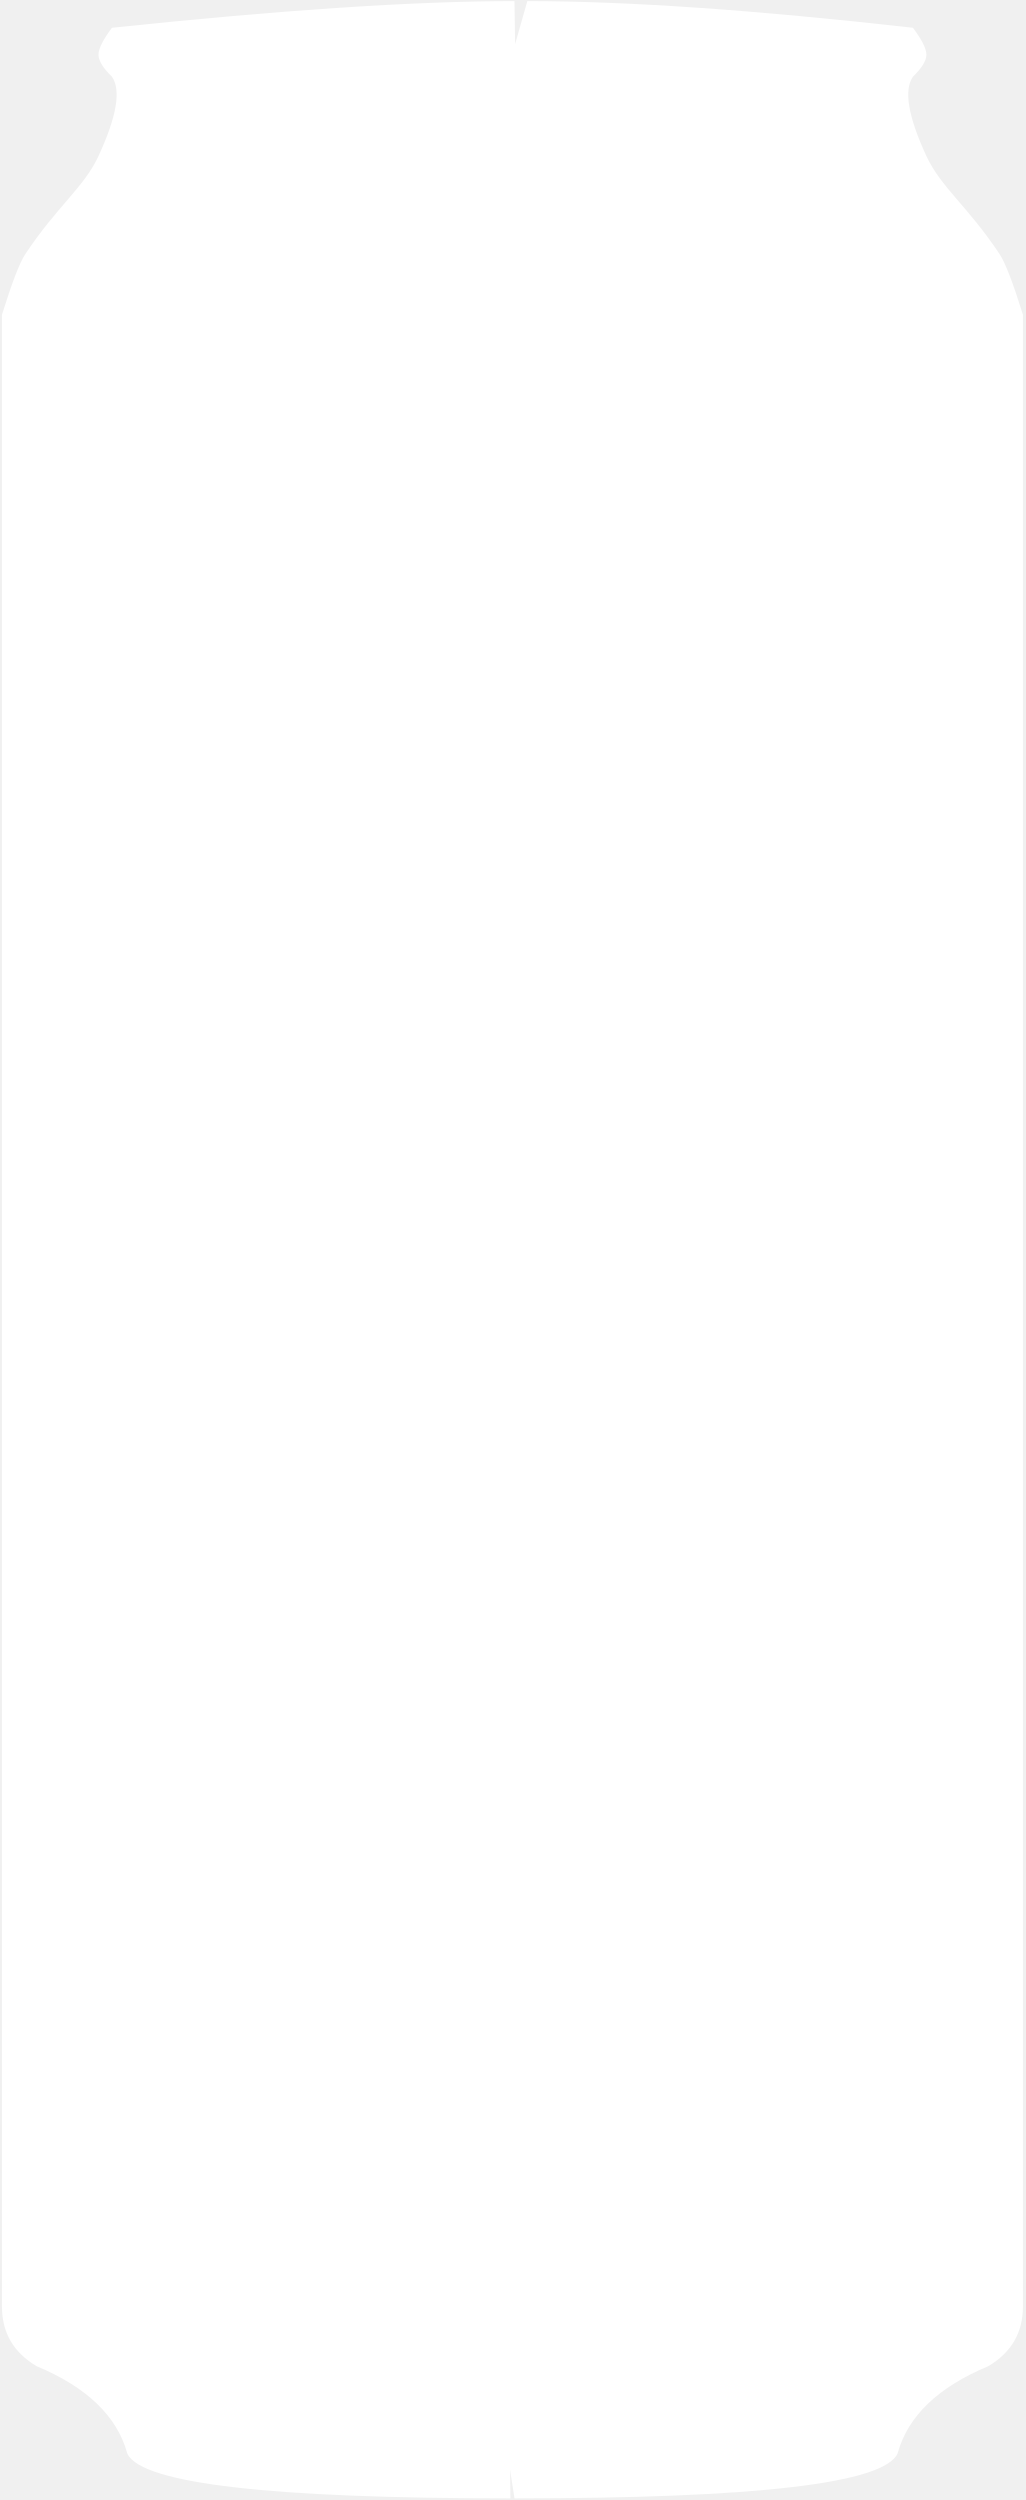
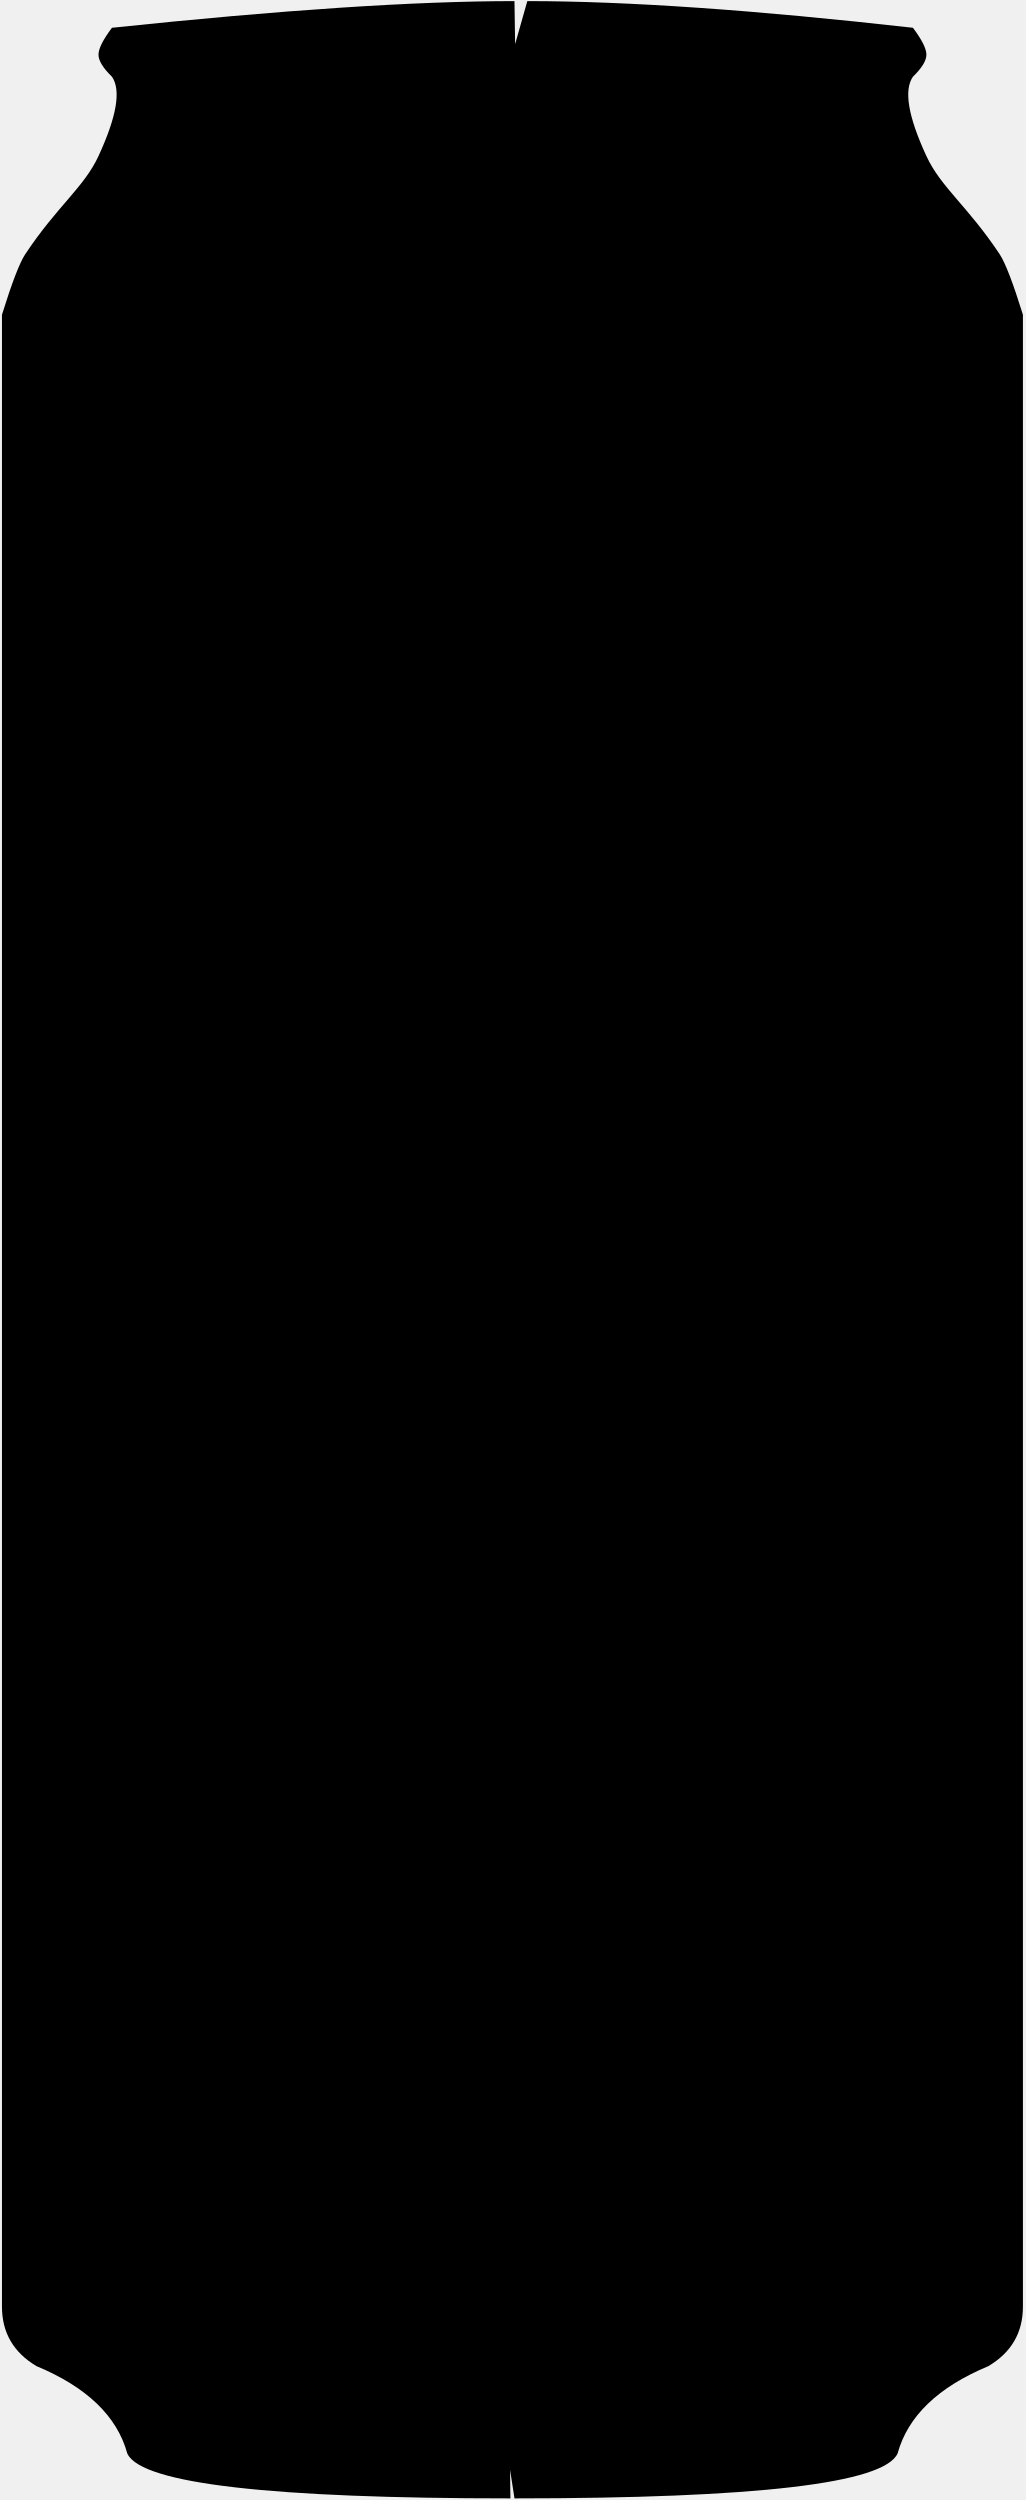
<svg xmlns="http://www.w3.org/2000/svg" width="262px" height="639px" viewBox="0 0 262 639" version="1.1">
  <g id="Page-1" stroke="none" stroke-width="1" fill="none" fill-rule="evenodd">
-     <path d="M131.5,0.284 C131.556,4.01 131.611,7.702 131.665,11.363 L131.656,11.309 C132.678,7.674 133.72,3.999 134.781,0.284 C160.172,0.284 193.026,2.556 233.344,7.1 C235.639,10.155 236.786,12.447 236.786,13.975 C236.786,15.502 235.639,17.38 233.344,19.607 C230.974,23.031 232.121,29.79 236.786,39.885 C240.481,47.881 247.349,52.68 255.511,64.975 C256.94,67.126 258.923,72.283 261.461,80.446 L261.461,589.559 C261.461,596.21 258.516,601.285 252.626,604.786 C239.771,610.143 232.041,617.575 229.434,627.083 C226.026,634.752 193.382,638.587 131.5,638.587 L130.371,631.274 L130.461,638.587 C69.198,638.587 36.59,634.828 32.638,627.312 L32.527,627.083 C29.92,617.575 22.189,610.143 9.335,604.786 C3.445,601.285 0.5,596.21 0.5,589.559 L0.5,589.559 L0.5,80.446 C3.038,72.283 5.021,67.126 6.449,64.975 C14.612,52.68 21.48,47.881 25.175,39.885 C29.84,29.79 30.987,23.031 28.616,19.607 C26.322,17.38 25.175,15.502 25.175,13.975 C25.175,12.447 26.322,10.155 28.616,7.1 C71.815,2.556 106.109,0.284 131.5,0.284 Z" id="Combined-Shape" fill="#FFFFFF" />
+     <path d="M131.5,0.284 C131.556,4.01 131.611,7.702 131.665,11.363 L131.656,11.309 C132.678,7.674 133.72,3.999 134.781,0.284 C160.172,0.284 193.026,2.556 233.344,7.1 C235.639,10.155 236.786,12.447 236.786,13.975 C236.786,15.502 235.639,17.38 233.344,19.607 C230.974,23.031 232.121,29.79 236.786,39.885 C240.481,47.881 247.349,52.68 255.511,64.975 C256.94,67.126 258.923,72.283 261.461,80.446 L261.461,589.559 C261.461,596.21 258.516,601.285 252.626,604.786 C239.771,610.143 232.041,617.575 229.434,627.083 C226.026,634.752 193.382,638.587 131.5,638.587 L130.371,631.274 L130.461,638.587 C69.198,638.587 36.59,634.828 32.638,627.312 L32.527,627.083 C29.92,617.575 22.189,610.143 9.335,604.786 C3.445,601.285 0.5,596.21 0.5,589.559 L0.5,589.559 L0.5,80.446 C3.038,72.283 5.021,67.126 6.449,64.975 C14.612,52.68 21.48,47.881 25.175,39.885 C29.84,29.79 30.987,23.031 28.616,19.607 C26.322,17.38 25.175,15.502 25.175,13.975 C25.175,12.447 26.322,10.155 28.616,7.1 C71.815,2.556 106.109,0.284 131.5,0.284 Z" id="Combined-Shape" fill="#000000" />
  </g>
</svg>
